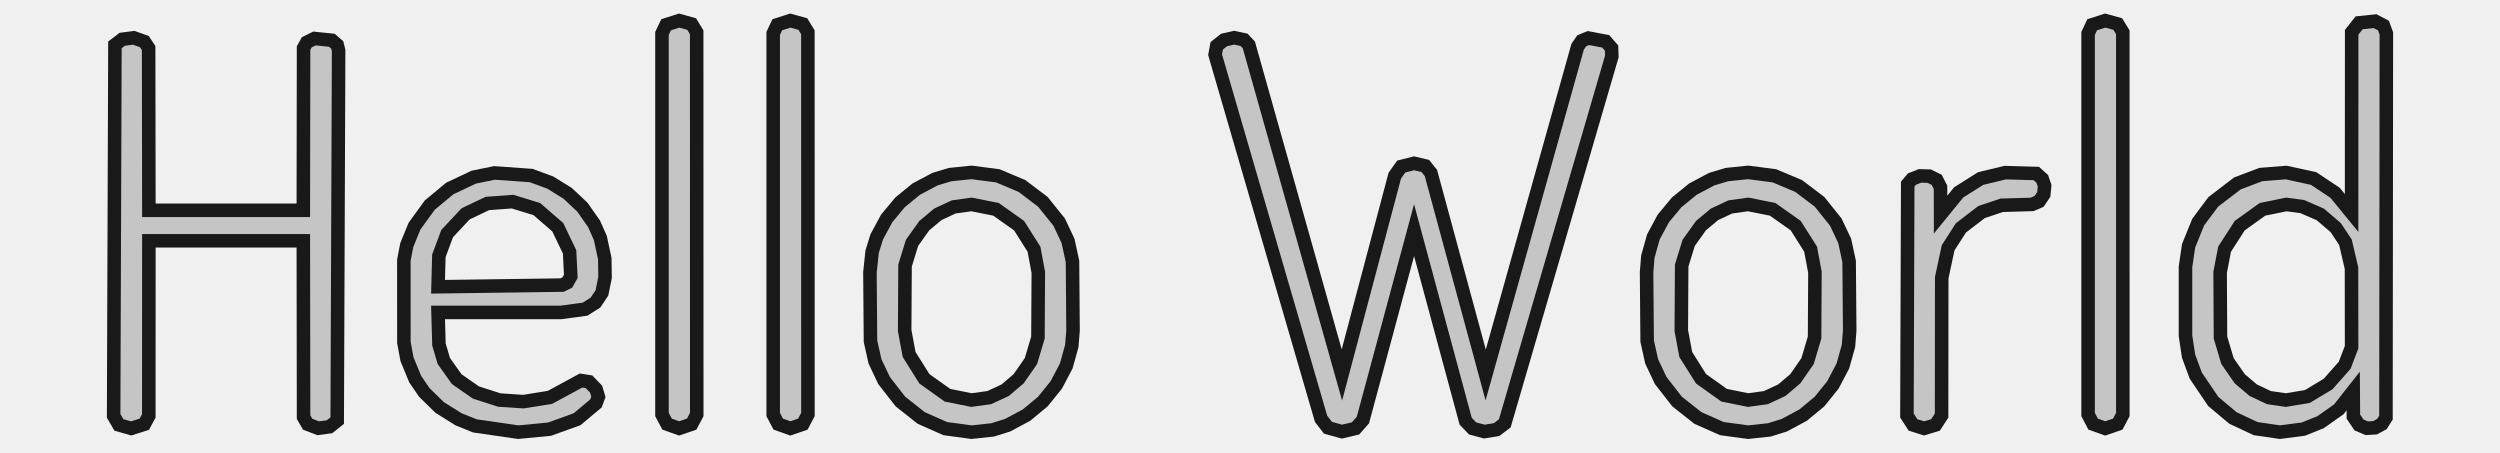
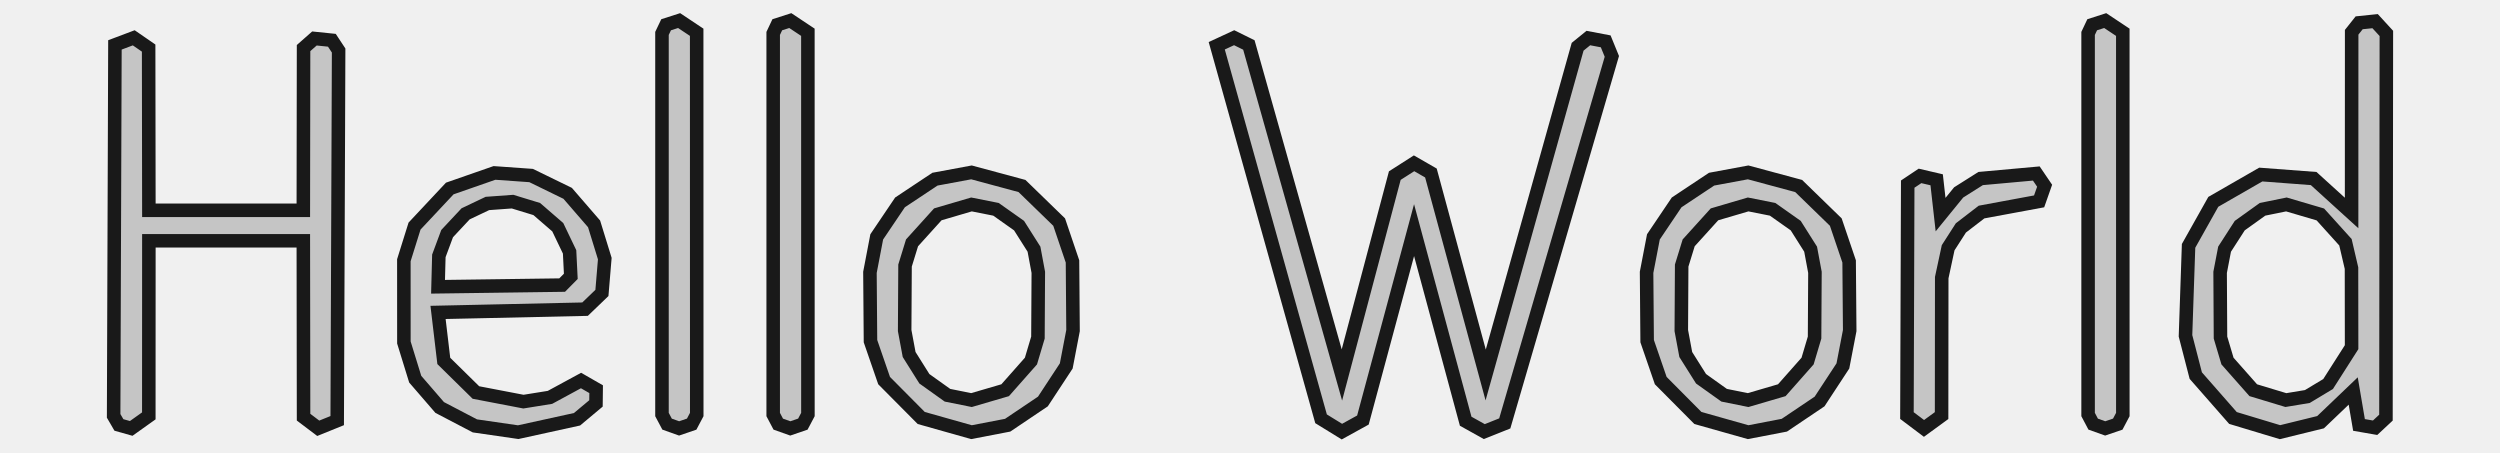
<svg xmlns="http://www.w3.org/2000/svg" version="1.1" viewBox="0 0 74.005 13.402" width="74.005mm" height="13.402mm">
  <defs>
    <marker id="arrow" viewBox="0 0 16 16" refX="8" refY="8" markerWidth="9" markerHeight="9" orient="auto-start-reverse">
      <path d="M 0 0 L 16 8 L 0 16 z" stroke="none" fill="context-fill" />
    </marker>
  </defs>
  <style>
     
        .background-fill {
            fill: #FFFFFF;
            stroke: none;
        }
         
        .grid {
            fill: #D8D8D8;
            stroke: #D8D8D8;
            stroke-width: 0.2;
        }
         
        .grid-stroke {
            fill: none;
            stroke: #D8D8D8;
            stroke-width: 0.2;
        }
         
        .grid-fill {
            fill: #D8D8D8;
            stroke: none;
        }
         
        .measure {
            fill: #00CCCC;
            stroke: #00CCCC;
            stroke-width: 0.2;
        }
         
        .measure-stroke {
            fill: none;
            stroke: #00CCCC;
            stroke-width: 0.2;
        }
         
        .measure-fill {
            fill: #00CCCC;
            stroke: none;
        }
         
        .highlight {
            fill: #FF9900;
            stroke: #FF9900;
            stroke-width: 0.2;
        }
         
        .highlight-stroke {
            fill: none;
            stroke: #FF9900;
            stroke-width: 0.2;
        }
         
        .highlight-fill {
            fill: #FF9900;
            stroke: none;
        }
         
        .entity {
            fill: rgba(178, 178, 178, 0.70);
            stroke: #191919;
            stroke-width: 0.4;
        }
        
            .active { fill-opacity: 1.0; stroke-opacity: 1.0; }
            .inactive { fill-opacity: 0.3; stroke-opacity: 0.3; }
        
  </style>
  <g class="entity">
-     <path d="M3.884,12.682L4.272,12.558L4.405,12.311L4.407,7.128L8.979,7.128L8.986,12.349L9.108,12.558L9.421,12.678L9.756,12.632L9.982,12.451L10.024,1.495L9.982,1.329L9.824,1.192L9.308,1.139L9.081,1.252L8.986,1.423L8.979,6.226L4.407,6.226L4.4,1.423L4.272,1.23L3.959,1.119L3.62,1.162L3.402,1.329L3.364,12.311L3.52,12.579L3.884,12.682 Z  " />
-     <path d="M15.34,12.793L16.266,12.704L17.081,12.411L17.642,11.942L17.714,11.748L17.647,11.521L17.436,11.301L17.2,11.264L16.28,11.763L15.495,11.889L14.778,11.841L14.088,11.619L13.518,11.222L13.137,10.684L12.994,10.198L12.967,9.248L16.612,9.248L17.319,9.152L17.627,8.957L17.818,8.672L17.911,8.215L17.903,7.655L17.771,7.045L17.586,6.627L17.238,6.131L16.804,5.723L16.288,5.404L15.722,5.196L14.637,5.119L14.021,5.245L13.314,5.58L12.723,6.07L12.271,6.693L12.041,7.255L11.955,7.703L11.956,10.138L12.047,10.631L12.291,11.224L12.561,11.618L13.015,12.062L13.576,12.413L14.057,12.607L15.34,12.793 Z  M12.967,8.489L12.991,7.574L13.236,6.915L13.783,6.33L14.428,6.023L15.173,5.969L15.889,6.188L16.511,6.726L16.861,7.456L16.897,8.18L16.794,8.363L16.641,8.439L12.967,8.489 Z " />
-     <path d="M20.103,12.682L20.475,12.555L20.625,12.271L20.623,0.955L20.475,0.712L20.103,0.609L19.718,0.733L19.596,0.989L19.596,12.271L19.747,12.555L20.103,12.682 Z  " />
-     <path d="M23.394,12.682L23.766,12.555L23.916,12.271L23.915,0.955L23.766,0.712L23.394,0.609L23.009,0.733L22.888,0.989L22.888,12.271L23.038,12.555L23.394,12.682 Z  " />
-     <path d="M28.758,12.793L29.384,12.726L29.829,12.587L30.388,12.287L30.872,11.885L31.268,11.394L31.563,10.833L31.727,10.244L31.764,9.786L31.748,7.739L31.616,7.131L31.353,6.574L30.872,5.975L30.253,5.506L29.535,5.204L28.758,5.103L28.122,5.169L27.676,5.304L27.121,5.599L26.642,5.991L26.248,6.466L25.953,7.012L25.817,7.448L25.752,8.062L25.768,10.099L25.902,10.699L26.171,11.266L26.655,11.887L27.27,12.373L27.983,12.688L28.758,12.793 Z  M28.758,11.843L28.047,11.7L27.363,11.212L26.912,10.494L26.78,9.786L26.791,7.861L26.998,7.189L27.361,6.679L27.761,6.345L28.232,6.125L28.758,6.052L29.483,6.196L30.166,6.679L30.608,7.376L30.736,8.062L30.725,9.993L30.518,10.688L30.154,11.212L29.755,11.551L29.284,11.77L28.758,11.843 Z " />
-     <path d="M39.723,12.777L40.127,12.682L40.345,12.434L41.859,6.812L43.387,12.469L43.592,12.682L43.938,12.776L44.303,12.716L44.544,12.534L47.714,1.669L47.706,1.422L47.532,1.224L47.018,1.126L46.822,1.207L46.701,1.384L43.979,11.1L42.358,5.121L42.191,4.913L41.859,4.834L41.48,4.93L41.289,5.198L39.723,11.1L36.969,1.331L36.827,1.179L36.533,1.116L36.234,1.184L36.018,1.355L35.969,1.619L39.106,12.397L39.31,12.662L39.723,12.777 Z  " />
-     <path d="M51.748,12.793L52.375,12.726L52.82,12.587L53.378,12.287L53.863,11.885L54.258,11.394L54.553,10.833L54.718,10.244L54.755,9.786L54.738,7.739L54.607,7.131L54.343,6.574L53.863,5.975L53.244,5.506L52.526,5.204L51.748,5.103L51.113,5.169L50.666,5.304L50.112,5.599L49.632,5.991L49.238,6.466L48.944,7.012L48.779,7.598L48.742,8.062L48.759,10.099L48.893,10.699L49.161,11.266L49.646,11.887L50.261,12.373L50.973,12.688L51.748,12.793 Z  M51.748,11.843L51.038,11.7L50.354,11.212L49.902,10.494L49.77,9.786L49.781,7.861L49.988,7.189L50.352,6.679L50.752,6.345L51.222,6.125L51.748,6.052L52.473,6.196L53.157,6.679L53.598,7.376L53.726,8.062L53.715,9.993L53.508,10.688L53.145,11.212L52.745,11.551L52.274,11.77L51.748,11.843 Z " />
-     <path d="M56.954,12.682L57.295,12.579L57.475,12.302L57.479,8.219L57.669,7.334L58.046,6.747L58.657,6.277L59.255,6.077L60.153,6.051L60.362,5.961L60.5,5.756L60.525,5.498L60.454,5.294L60.279,5.136L59.36,5.11L58.631,5.285L57.98,5.696L57.445,6.353L57.443,5.543L57.329,5.322L57.108,5.214L56.836,5.207L56.598,5.301L56.472,5.45L56.449,12.302L56.629,12.579L56.954,12.682 Z  " />
-     <path d="M62.318,12.682L62.69,12.555L62.84,12.271L62.839,0.955L62.69,0.712L62.318,0.609L61.933,0.733L61.812,0.989L61.812,12.271L61.962,12.555L62.318,12.682 Z  " />
-     <path d="M67.492,12.793L68.186,12.702L68.693,12.498L69.233,12.117L69.66,11.574L69.665,12.333L69.831,12.579L70.06,12.677L70.308,12.662L70.506,12.555L70.629,12.363L70.641,0.989L70.555,0.756L70.308,0.626L69.836,0.675L69.614,0.955L69.612,6.305L69.122,5.706L68.489,5.285L67.676,5.107L66.924,5.167L66.231,5.43L65.518,5.975L65.071,6.574L64.786,7.278L64.695,7.899L64.695,9.941L64.786,10.542L64.999,11.118L65.518,11.885L66.1,12.373L66.772,12.688L67.492,12.793 Z  M67.666,11.843L67.164,11.77L66.701,11.551L66.301,11.212L65.938,10.688L65.731,9.993L65.72,8.062L65.852,7.376L66.301,6.679L66.975,6.196L67.682,6.052L68.149,6.114L68.687,6.348L69.142,6.738L69.43,7.171L69.609,7.937L69.612,10.277L69.407,10.813L68.916,11.368L68.301,11.738L67.666,11.843 Z " />
+     <path d="M3.884,12.682L4.405,12.311L4.407,7.128L8.979,7.128L8.986,12.349L9.421,12.678L9.982,12.451L10.024,1.495L9.824,1.192L9.308,1.139L8.986,1.423L8.979,6.226L4.407,6.226L4.4,1.423L3.959,1.119L3.402,1.329L3.364,12.311L3.52,12.579L3.884,12.682 Z  " />
+     <path d="M15.34,12.793L17.081,12.411L17.642,11.942L17.647,11.521L17.2,11.264L16.28,11.763L15.495,11.889L14.088,11.619L13.137,10.684L12.967,9.248L17.319,9.152L17.818,8.672L17.903,7.655L17.586,6.627L16.804,5.723L15.722,5.196L14.637,5.119L13.314,5.58L12.271,6.693L11.955,7.703L11.956,10.138L12.291,11.224L13.015,12.062L14.057,12.607L15.34,12.793 Z  M12.967,8.489L12.991,7.574L13.236,6.915L13.783,6.33L14.428,6.023L15.173,5.969L15.889,6.188L16.511,6.726L16.861,7.456L16.897,8.18L16.641,8.439L12.967,8.489 Z " />
+     <path d="M20.103,12.682L20.475,12.555L20.625,12.271L20.623,0.955L20.103,0.609L19.718,0.733L19.596,0.989L19.596,12.271L19.747,12.555L20.103,12.682 Z  " />
+     <path d="M23.394,12.682L23.766,12.555L23.916,12.271L23.915,0.955L23.394,0.609L23.009,0.733L22.888,0.989L22.888,12.271L23.038,12.555L23.394,12.682 Z  " />
+     <path d="M28.758,12.793L29.829,12.587L30.872,11.885L31.563,10.833L31.764,9.786L31.748,7.739L31.353,6.574L30.253,5.506L28.758,5.103L27.676,5.304L26.642,5.991L25.953,7.012L25.752,8.062L25.768,10.099L26.171,11.266L27.27,12.373L28.758,12.793 Z  M28.758,11.843L28.047,11.7L27.363,11.212L26.912,10.494L26.78,9.786L26.791,7.861L26.998,7.189L27.761,6.345L28.758,6.052L29.483,6.196L30.166,6.679L30.608,7.376L30.736,8.062L30.725,9.993L30.518,10.688L29.755,11.551L28.758,11.843 Z " />
+     <path d="M39.723,12.777L40.345,12.434L41.859,6.812L43.387,12.469L43.938,12.776L44.544,12.534L47.714,1.669L47.532,1.224L47.018,1.126L46.701,1.384L43.979,11.1L42.358,5.121L41.859,4.834L41.289,5.198L39.723,11.1L36.969,1.331L36.533,1.116L36.018,1.355L39.106,12.397L39.723,12.777 Z  " />
+     <path d="M51.748,12.793L52.82,12.587L53.863,11.885L54.553,10.833L54.755,9.786L54.738,7.739L54.343,6.574L53.244,5.506L51.748,5.103L50.666,5.304L49.632,5.991L48.944,7.012L48.742,8.062L48.759,10.099L49.161,11.266L50.261,12.373L51.748,12.793 Z  M51.748,11.843L51.038,11.7L50.354,11.212L49.902,10.494L49.77,9.786L49.781,7.861L49.988,7.189L50.752,6.345L51.748,6.052L52.473,6.196L53.157,6.679L53.598,7.376L53.726,8.062L53.715,9.993L53.508,10.688L52.745,11.551L51.748,11.843 Z " />
+     <path d="M56.954,12.682L57.475,12.302L57.479,8.219L57.669,7.334L58.046,6.747L58.657,6.277L60.362,5.961L60.525,5.498L60.279,5.136L58.631,5.285L57.98,5.696L57.445,6.353L57.329,5.322L56.836,5.207L56.472,5.45L56.449,12.302L56.954,12.682 Z  " />
+     <path d="M62.318,12.682L62.69,12.555L62.84,12.271L62.839,0.955L62.318,0.609L61.933,0.733L61.812,0.989L61.812,12.271L61.962,12.555L62.318,12.682 Z  " />
+     <path d="M67.492,12.793L68.693,12.498L69.66,11.574L69.831,12.579L70.308,12.662L70.629,12.363L70.641,0.989L70.308,0.626L69.836,0.675L69.614,0.955L69.612,6.305L68.489,5.285L66.924,5.167L65.518,5.975L64.786,7.278L64.695,9.941L64.999,11.118L66.1,12.373L67.492,12.793 Z  M67.666,11.843L66.701,11.551L65.938,10.688L65.731,9.993L65.72,8.062L65.852,7.376L66.301,6.679L66.975,6.196L67.682,6.052L68.687,6.348L69.43,7.171L69.609,7.937L69.612,10.277L68.916,11.368L68.301,11.738L67.666,11.843 Z " />
  </g>
</svg>
